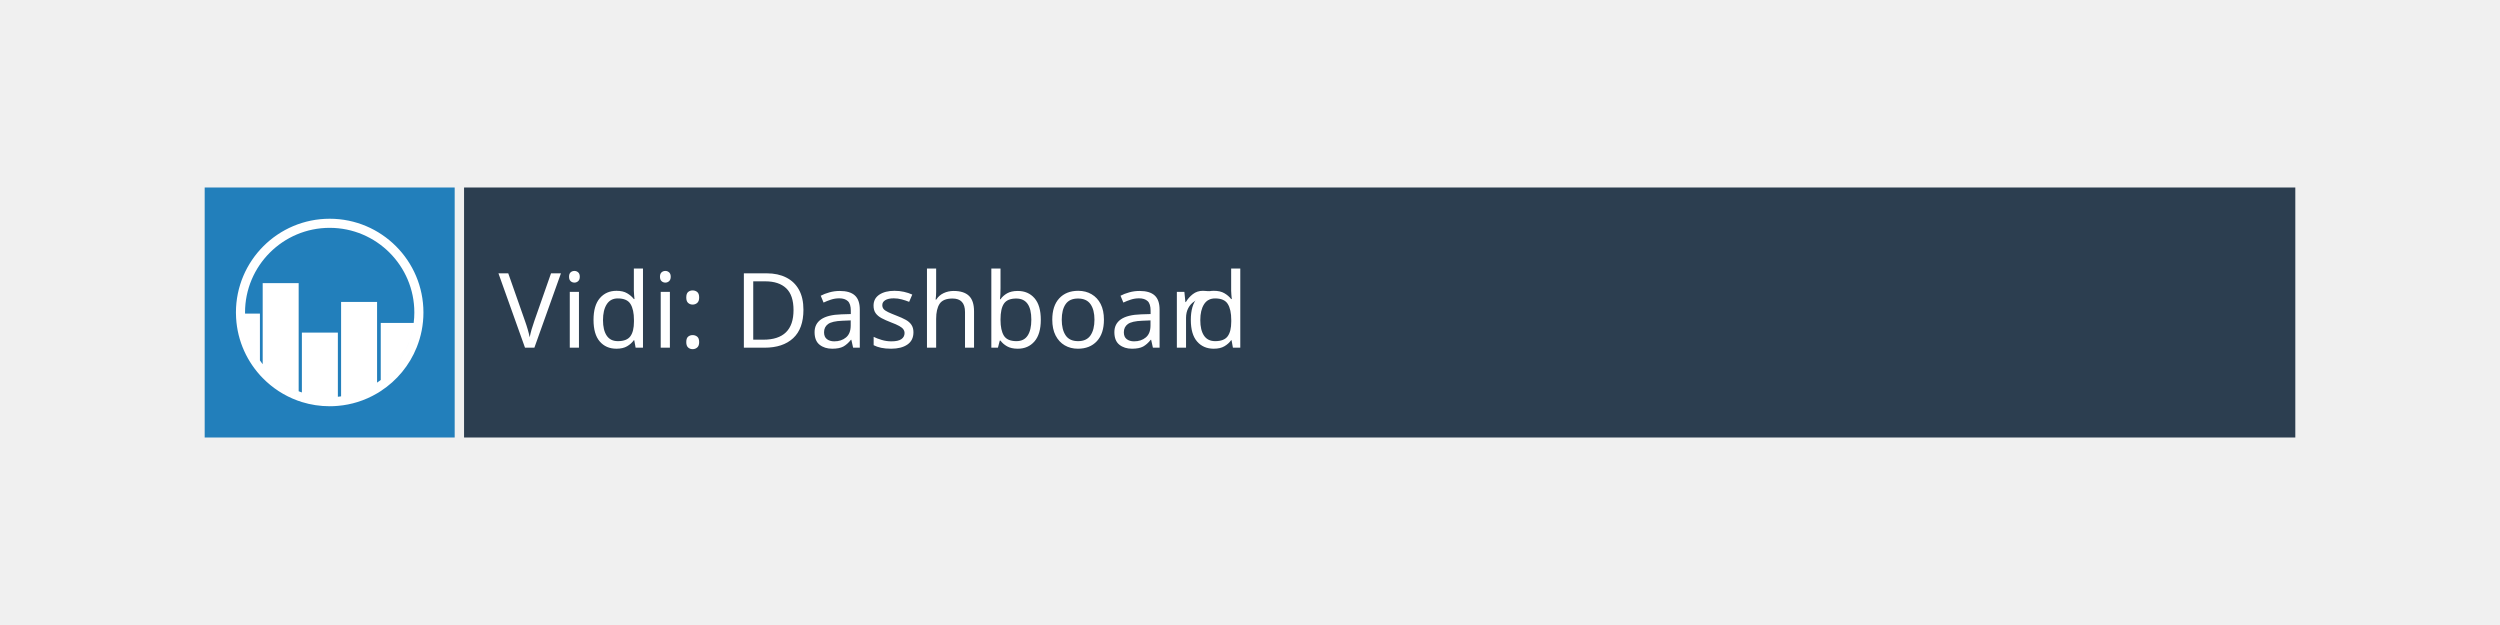
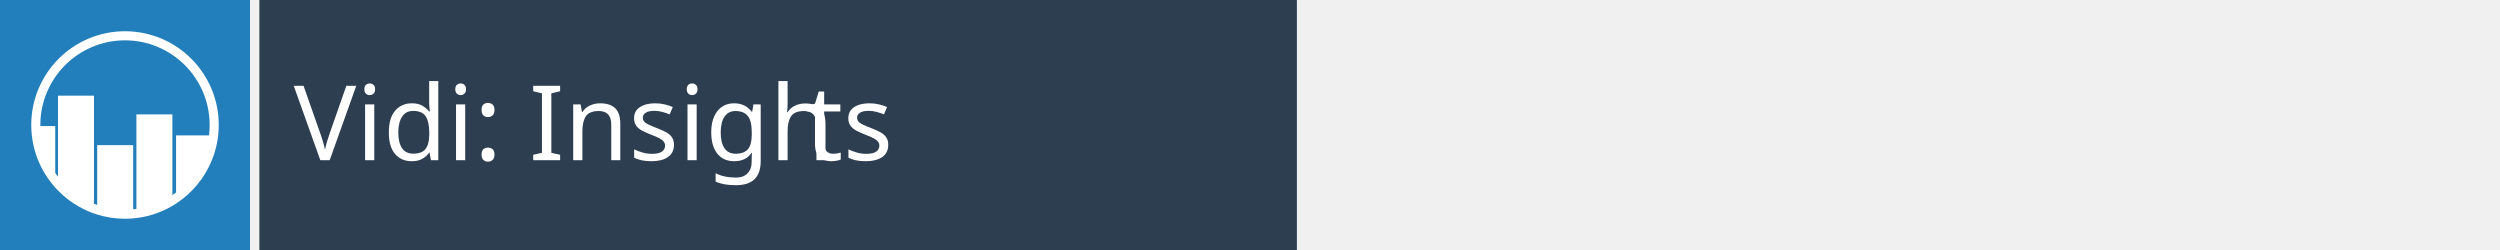
- <svg xmlns="http://www.w3.org/2000/svg" width="100%" height="100%" viewBox="0 0 800 200" version="1.1" xml:space="preserve" style="fill-rule:evenodd;clip-rule:evenodd;stroke-linejoin:round;stroke-miterlimit:1.414;">
-   <g transform="matrix(1,0,0,1,-874.657,-1654.94)">
+ <svg xmlns="http://www.w3.org/2000/svg" width="100%" height="100%" viewBox="0 0 800 80" version="1.1" xml:space="preserve" style="fill-rule:evenodd;clip-rule:evenodd;stroke-linejoin:round;stroke-miterlimit:1.414;">
+   <g transform="matrix(1,0,0,1,-940.157,-1714.94)">
    <g id="Layer1">
      <g>
        <g transform="matrix(1,0,0,1,-308,32)">
          <g transform="matrix(0.240964,-2.91624e-16,-1.8591e-16,1.56863,1149.6,1639.02)">
            <rect x="409" y="28" width="332" height="51" style="fill:rgb(34,127,187);" />
          </g>
          <g transform="matrix(0.147584,4.17409e-31,4.15351e-31,0.147584,1230.26,1683.31)">
            <g>
              <path d="M325.037,439.252C305.392,431.518 287.401,420.487 271.756,406.839C287.405,420.497 305.392,431.533 325.037,439.252ZM410.037,470.955C404.198,471.516 398.275,471.775 392.292,471.775C371.389,471.775 351.218,468.613 332.245,462.741L332.022,462.672C328.735,461.652 325.484,460.55 322.246,459.359C293.646,448.847 268.056,432.088 247.145,410.696L247.022,410.571L241.852,405.148L241.037,404.208C209.205,368.791 189.649,322.152 189.08,271.006L189.078,270.856L189.019,268.502C189.019,156.312 280.103,65.228 392.292,65.228C504.482,65.228 595.566,156.312 595.566,268.502C595.566,295.142 590.43,320.591 581.037,343.901L580.946,344.131C565.295,383.178 537.859,416.246 503.022,438.892L497.663,442.329L495.037,443.84L495.037,420.57L502.079,415.561L503.022,414.82C541.582,385.608 568.247,341.512 574.398,291.094L574.38,291.241C568.172,341.592 541.531,385.643 503.022,414.82L503.022,291.094L574.398,291.094L574.421,290.921C575.372,283.588 575.835,276.098 575.835,268.502C575.835,167.202 493.592,84.959 392.292,84.959C290.992,84.959 208.75,167.202 208.75,268.502L208.809,270.856L241.037,270.856L241.037,372.39L245.233,378.289L247.022,380.564L247.022,204.872L325.037,204.872L325.037,439.252L329.211,440.899L332.022,441.851L332.022,312.128L410.037,312.128L410.037,451.172L411.047,451.096L417.022,450.335L417.022,245.553L495.037,245.553L495.037,443.84C481.9,451.586 467.812,457.889 453.003,462.531L417.022,462.531L453.003,462.531C439.314,466.822 424.997,469.699 410.211,470.941L410.037,470.955Z" style="fill:white;" />
            </g>
          </g>
        </g>
        <g>
-           <g transform="matrix(1.76506,-1.30542e-16,-8.91073e-17,1.56863,301.248,1671.02)">
+           <g transform="matrix(1,-7.39591e-17,-8.91073e-17,1.56863,614.157,1671.02)">
            <rect x="409" y="28" width="332" height="51" style="fill:rgb(44,62,80);" />
          </g>
          <g transform="matrix(1,0,0,1,828.412,1673.85)">
-             <text x="205.746px" y="92.351px" style="font-family:Raleway;font-size:33.333px;fill:white;">Vidi: Dashboar<tspan x="425.479px " y="92.351px ">d</tspan>
-             </text>
+             <text x="205.746px" y="92.351px" style="font-family:Raleway;font-size:33.333px;fill:white;">Vidi: Insigh<tspan x="369.479px " y="92.351px ">t</tspan>s</text>
          </g>
        </g>
      </g>
    </g>
  </g>
</svg>
